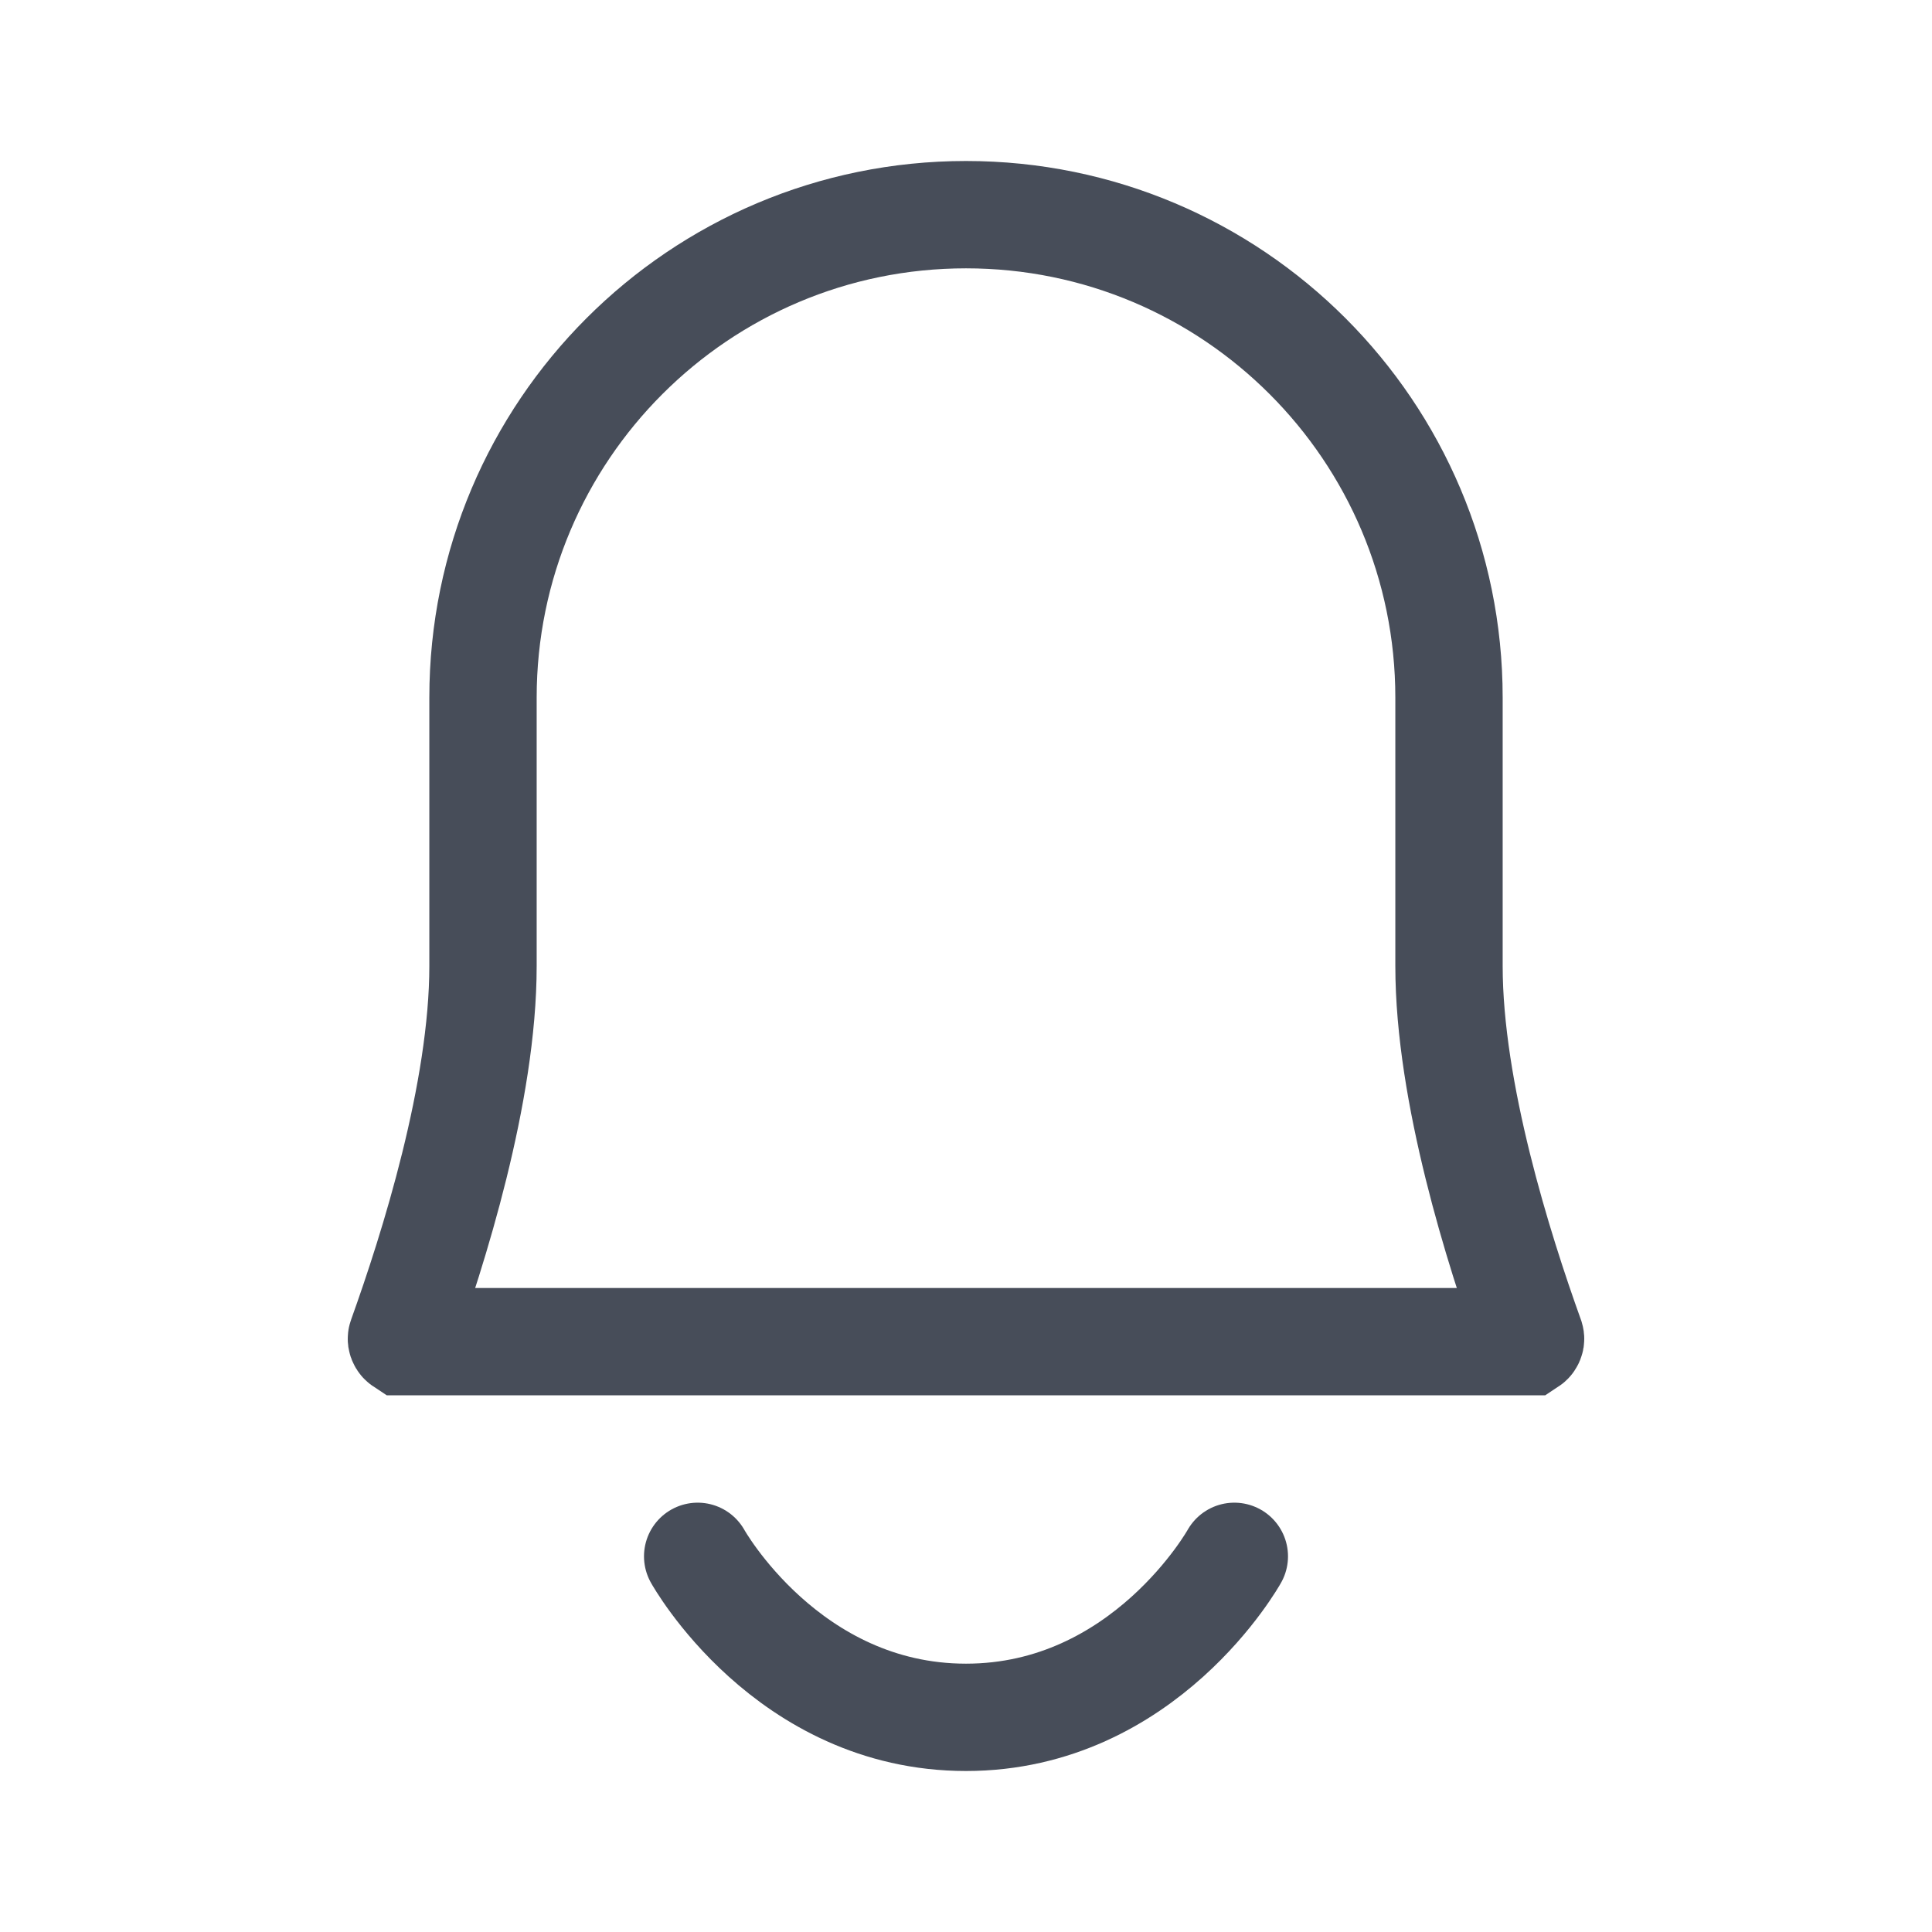
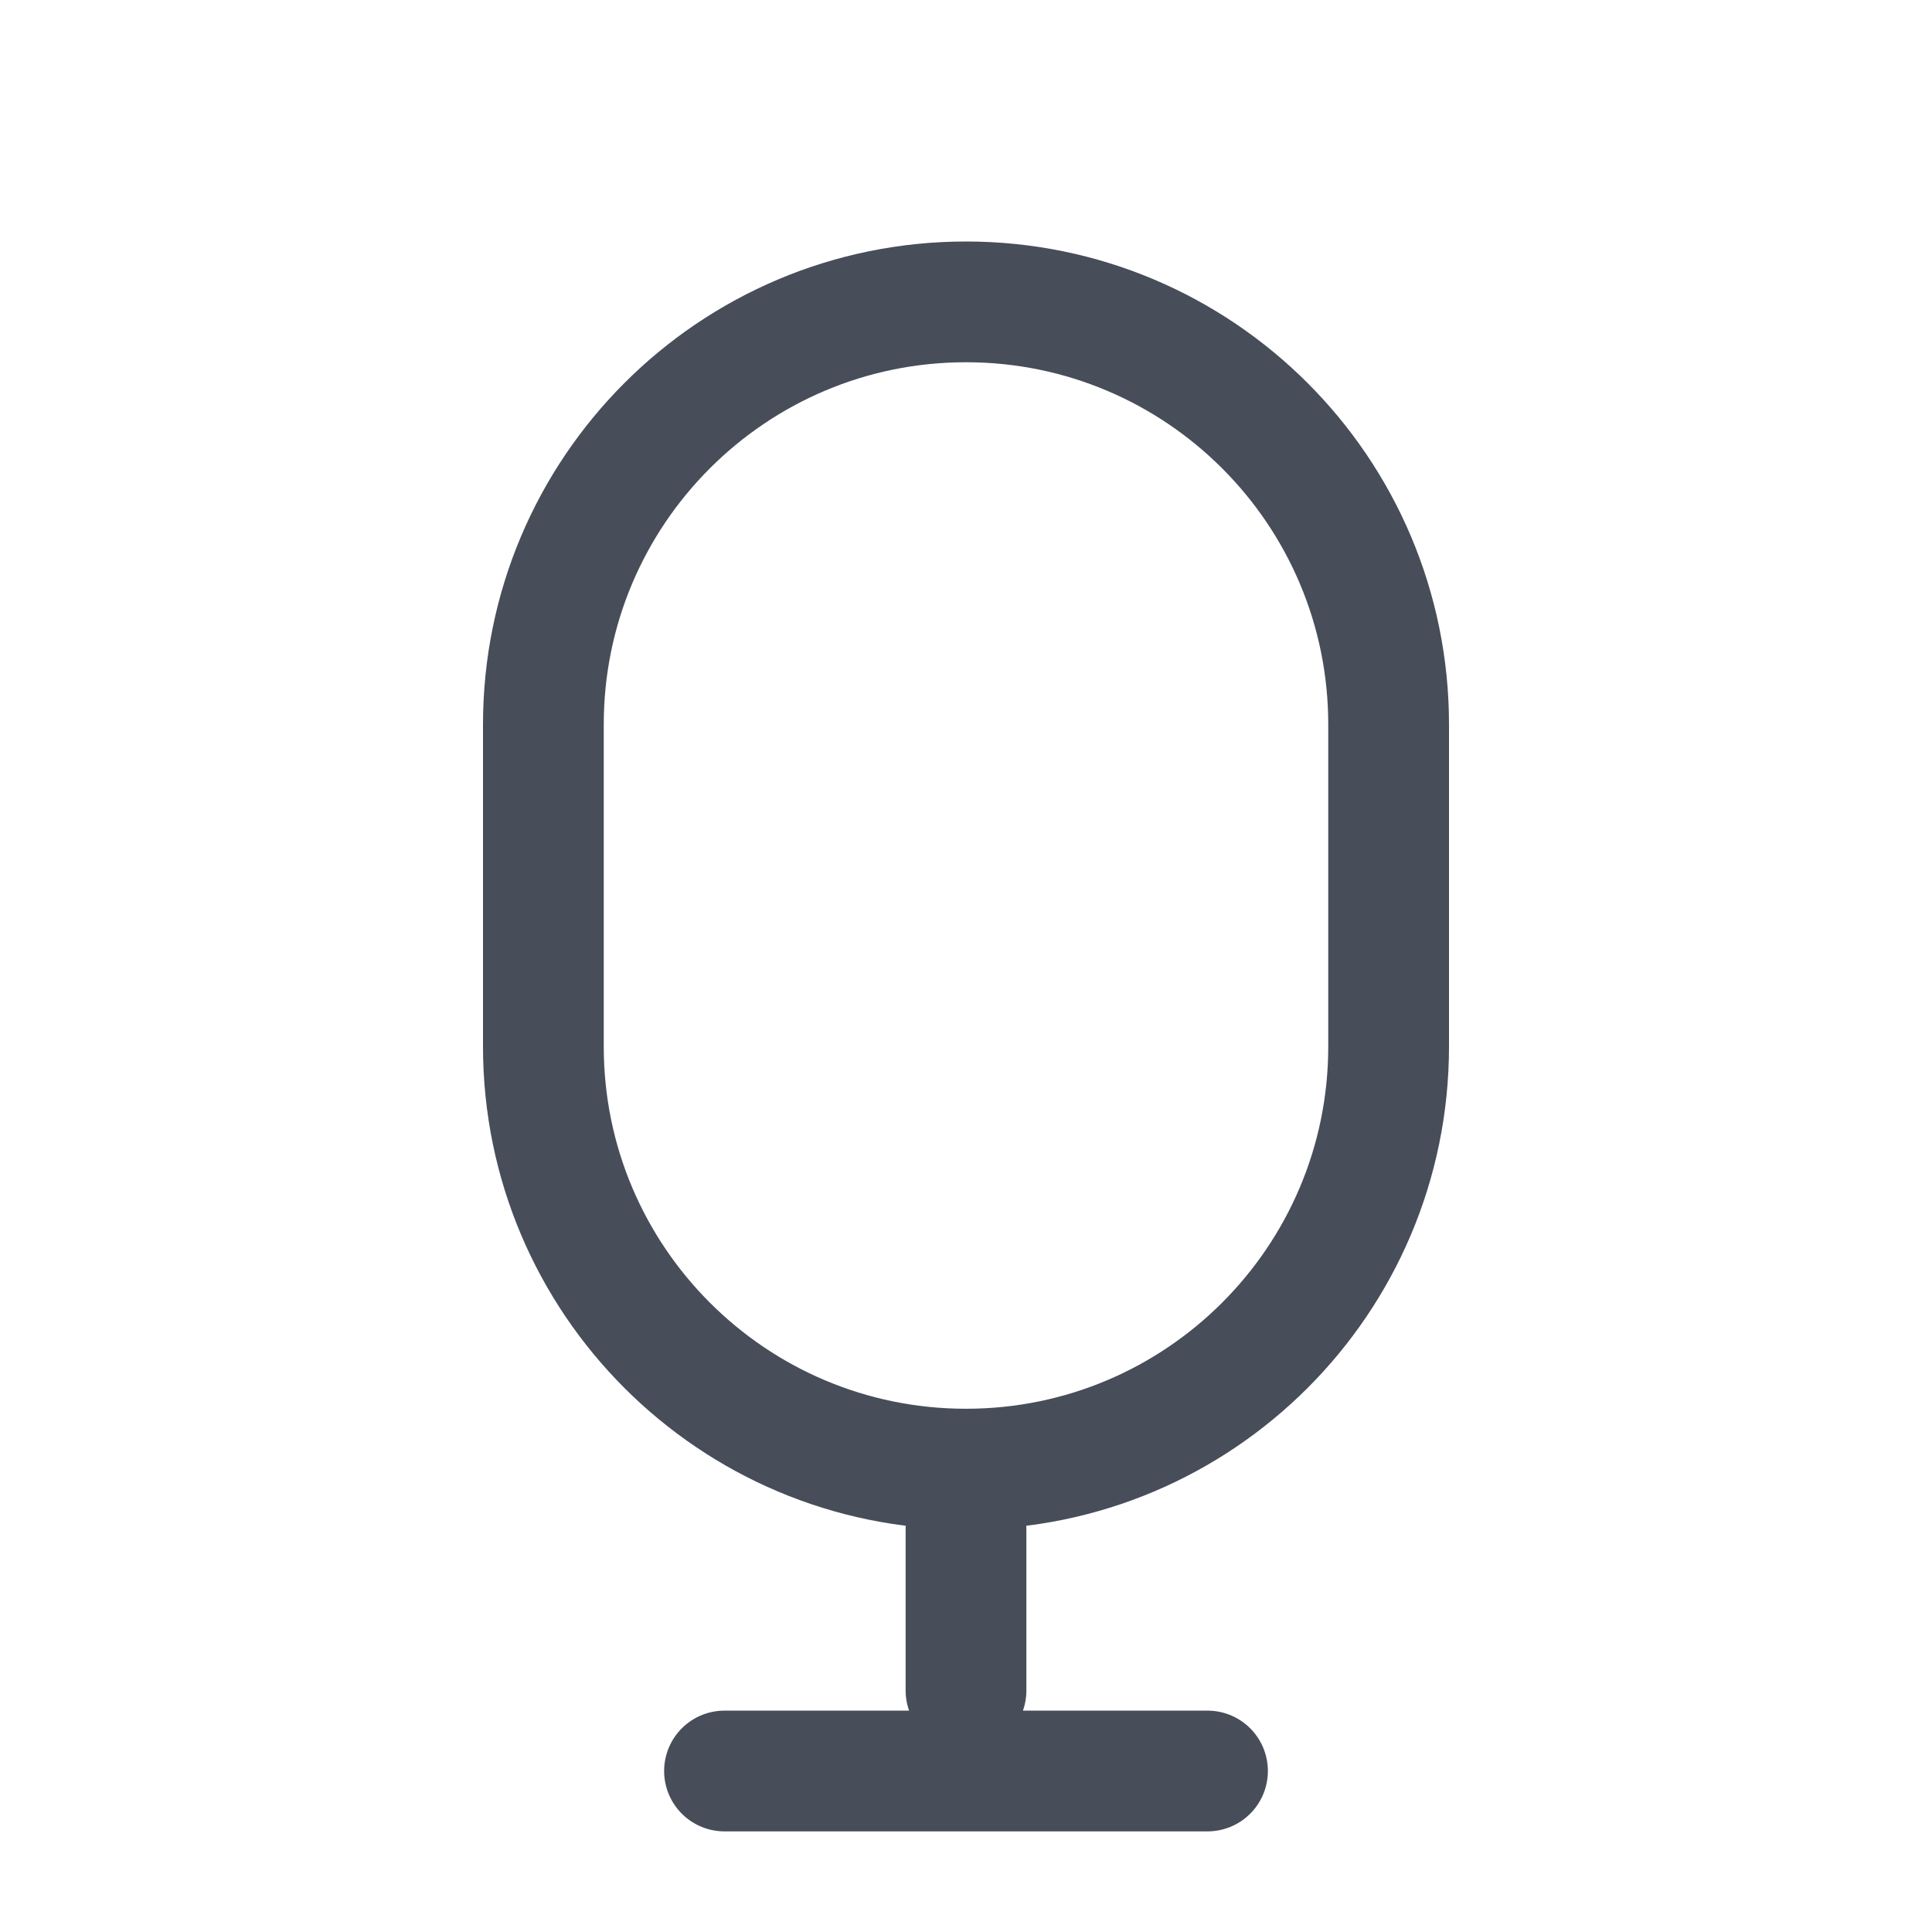
- <svg xmlns="http://www.w3.org/2000/svg" width="36" height="36" viewBox="0 0 36 36" fill="none">
-   <path d="M9 13a9 9 0 1 1 18 0v5c0 2.353.924 5.28 1.517 6.929.003.01.004.017.003.024a.077.077 0 0 1-.013.032.053.053 0 0 1-.015.015H7.508a.053.053 0 0 1-.015-.015.077.077 0 0 1-.013-.032.048.048 0 0 1 .003-.024C8.076 23.279 9 20.353 9 18v-4.999Z" stroke="#474D59" stroke-width="2" />
-   <path d="M13 29s1.667 3 5 3 5-3 5-3" stroke="#474D59" stroke-width="2" stroke-linecap="round" />
+ <svg xmlns="http://www.w3.org/2000/svg" width="24" height="24" viewBox="0 0 24 24" fill="none">
+   <path d="M6.75 9a5.25 5.25 0 0 1 10.5 0v4a5.25 5.25 0 1 1-10.5 0V9Z" stroke="#474D59" stroke-width="1.5" />
+   <path d="M12 19v2m-3 1h6" stroke="#474D59" stroke-width="1.5" stroke-linecap="round" stroke-linejoin="round" />
</svg>
